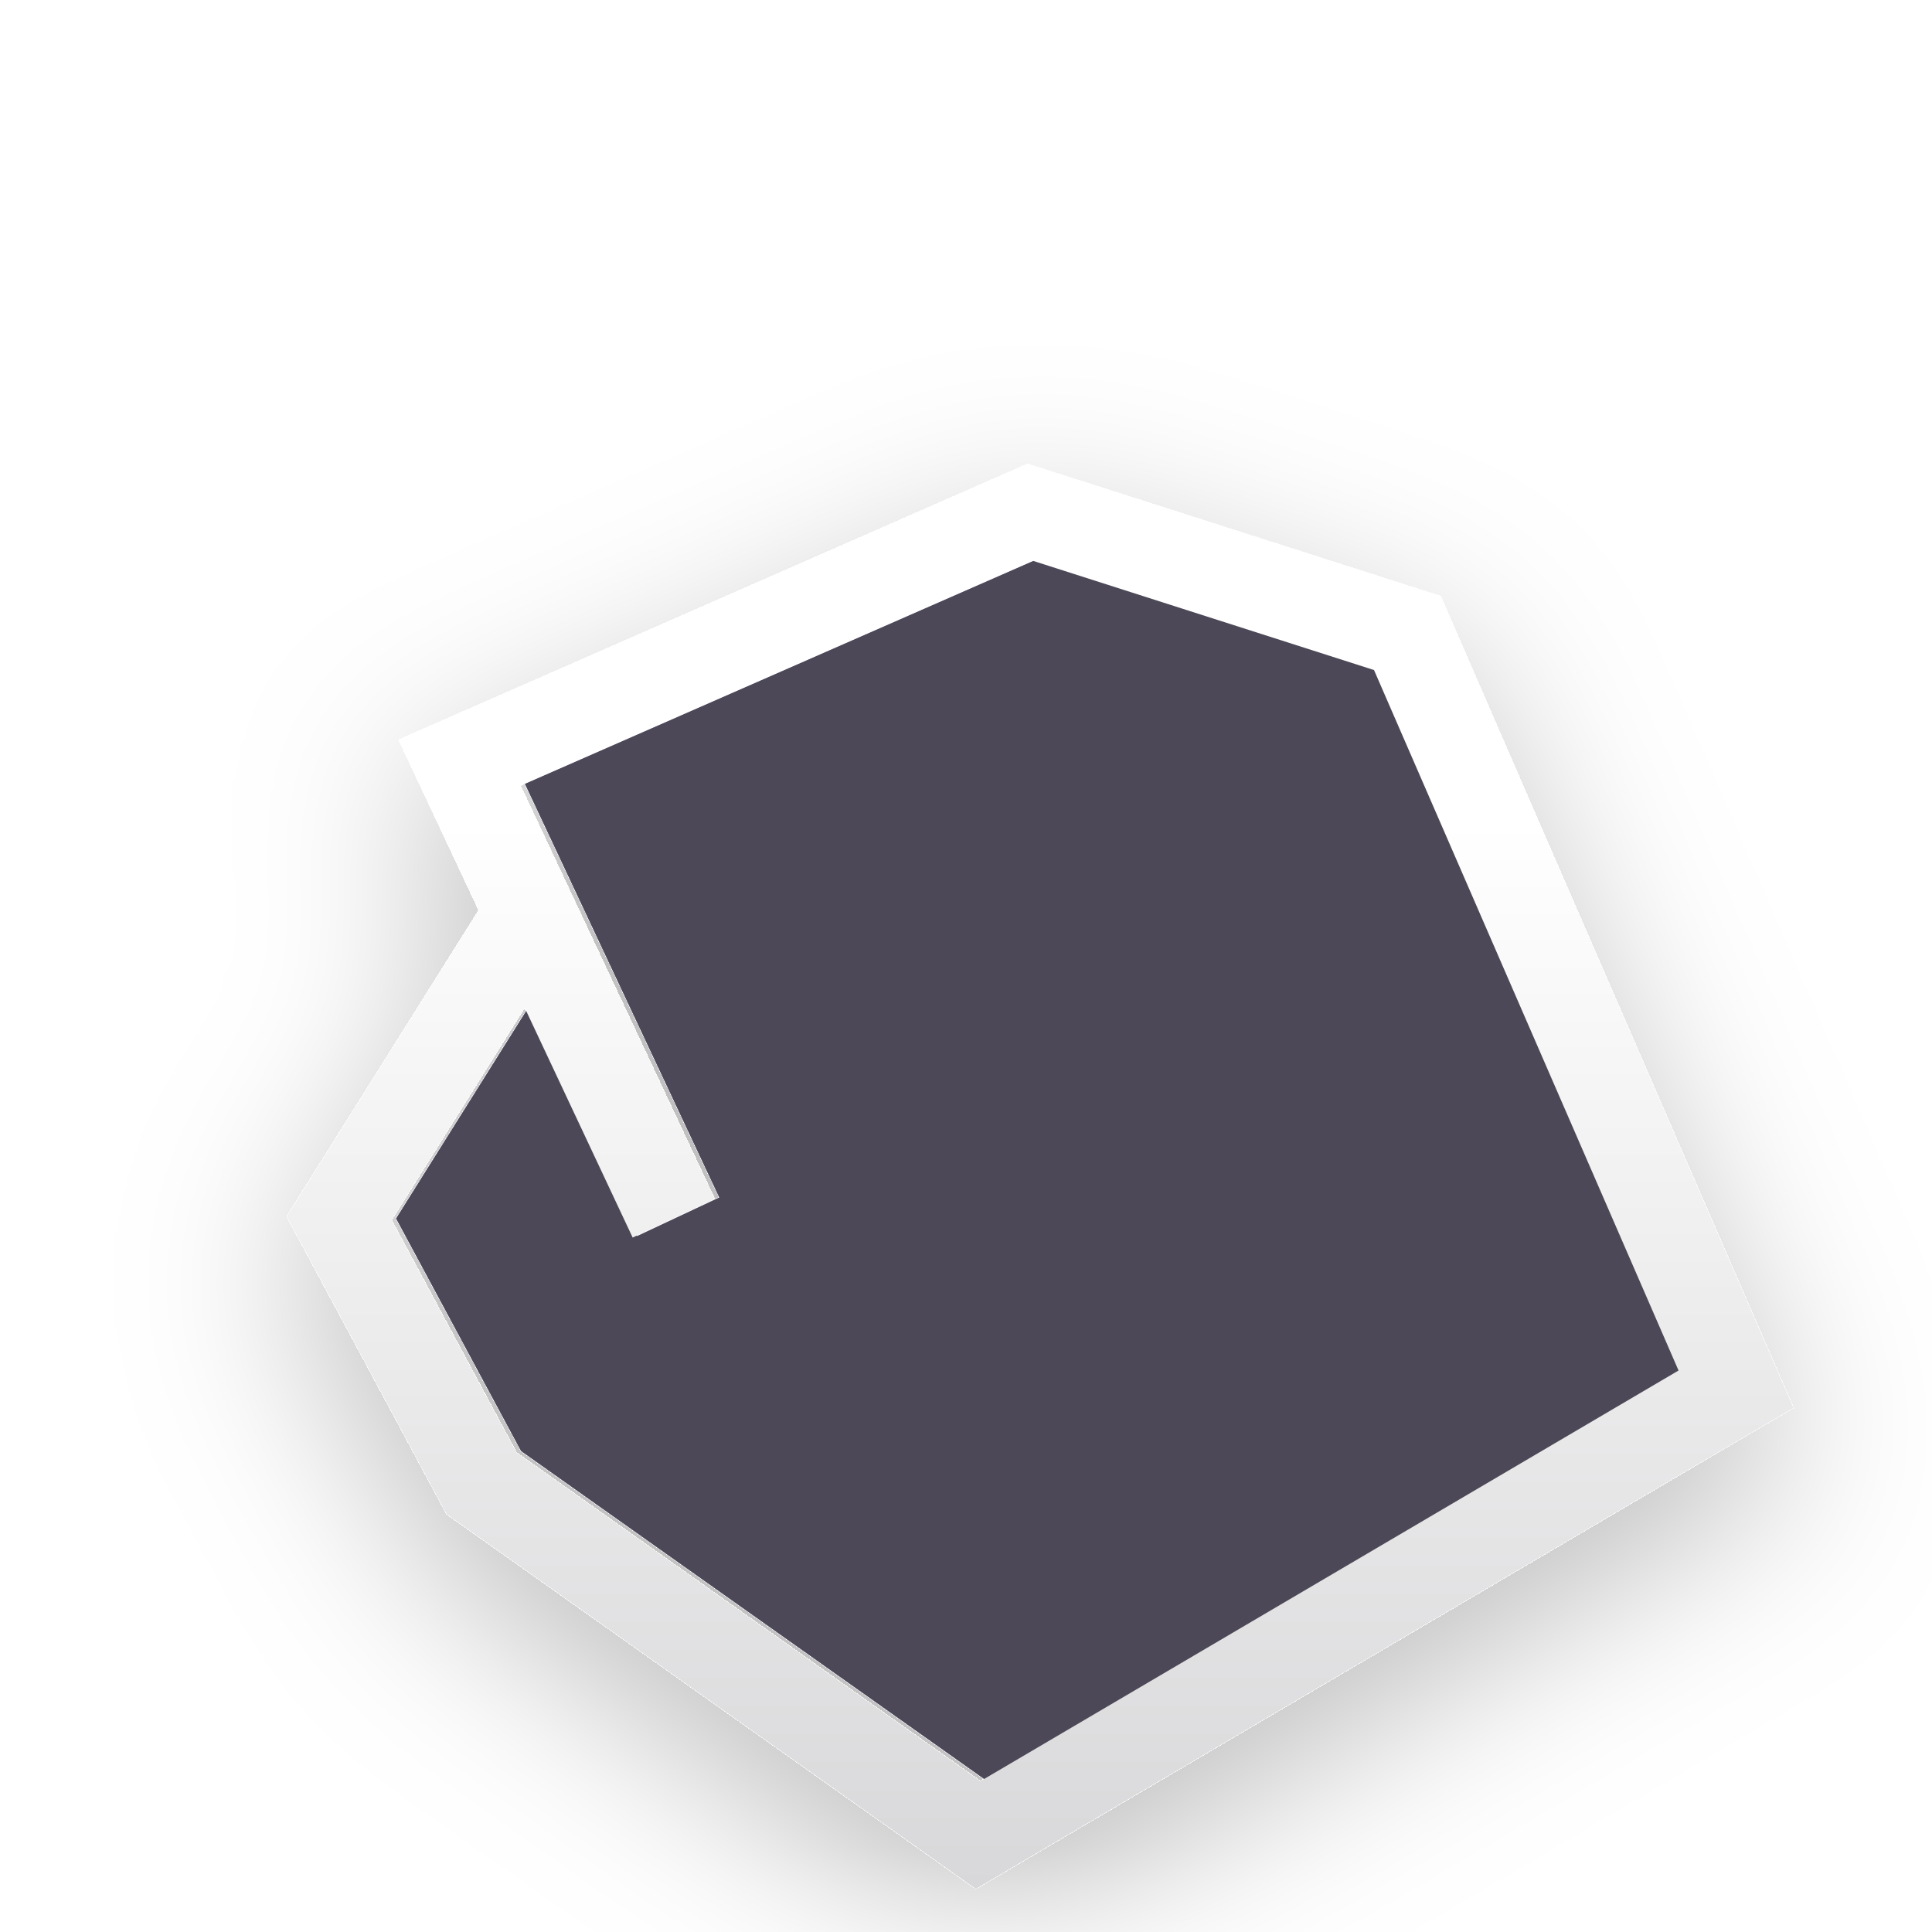
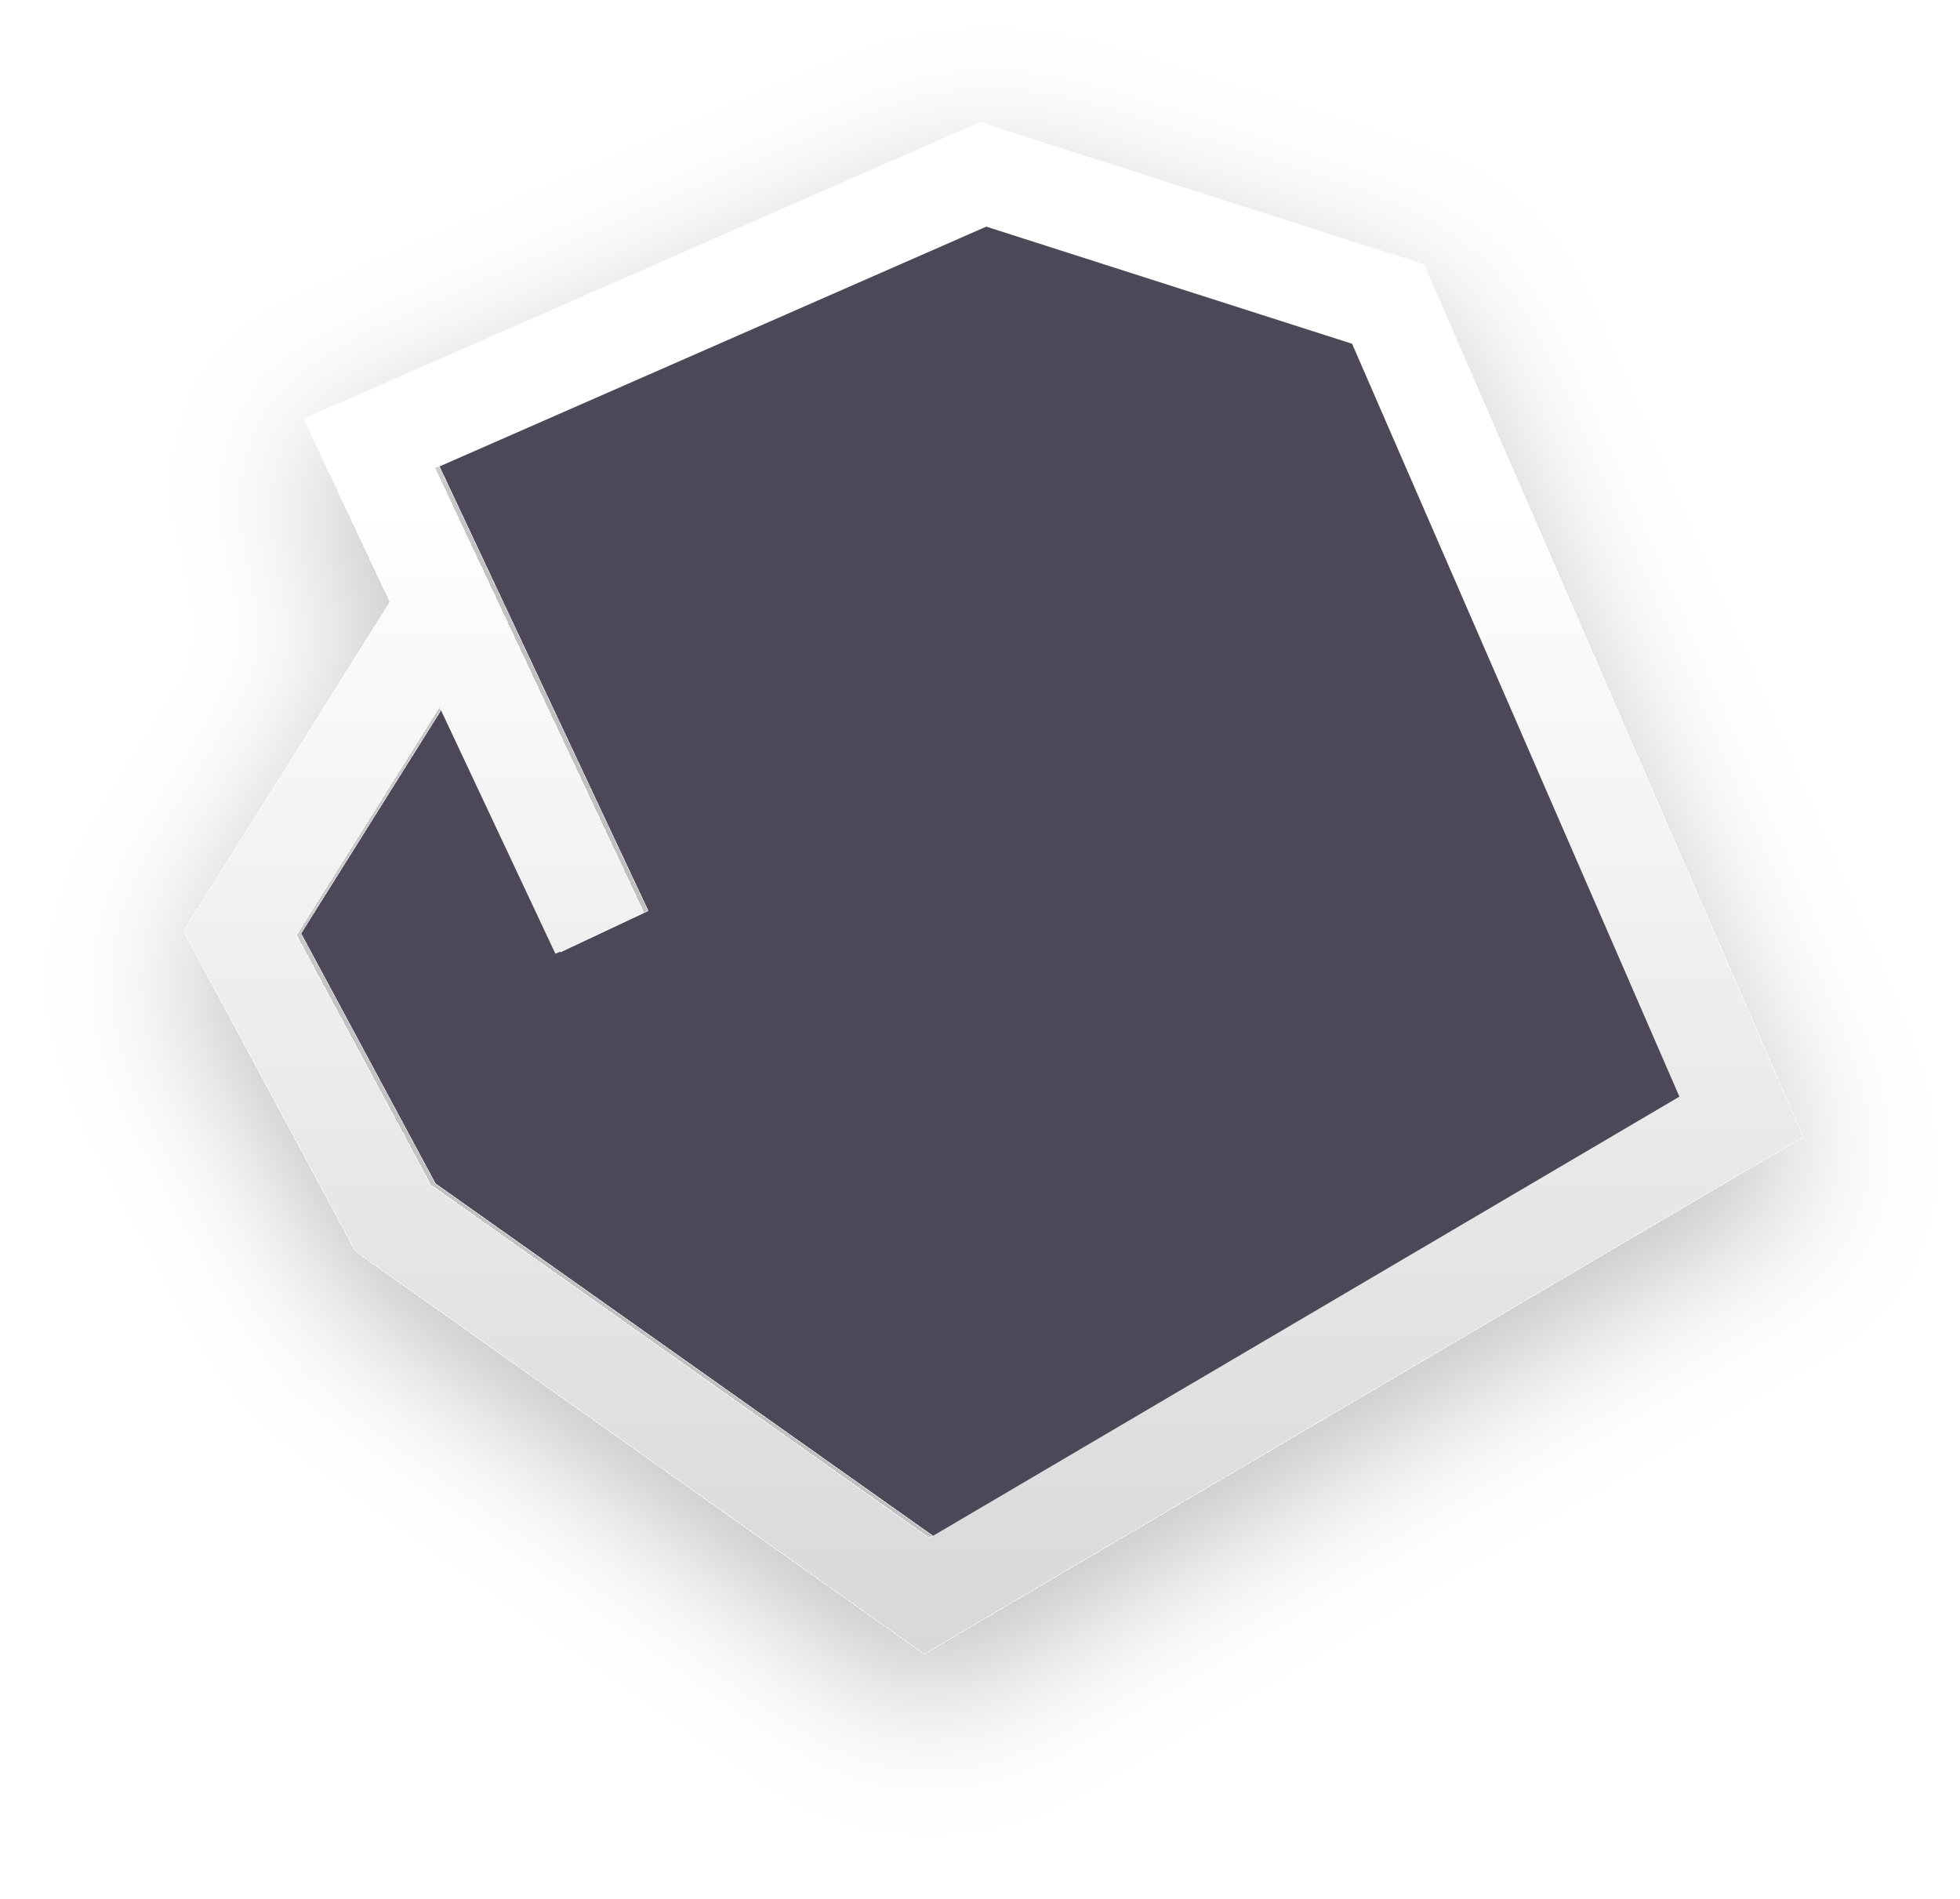
- <svg xmlns="http://www.w3.org/2000/svg" width="32" height="32" fill="none">
+ <svg xmlns="http://www.w3.org/2000/svg" width="32" height="31" fill="none">
  <g filter="url(#A)">
-     <path d="M10.553 20.473l-1.789-3.808-2.205 3.517 2.07 3.852 7.684 5.442 11.564-6.802-5.045-11.603-5.652-1.81-8.487 3.722 3.219 6.851-1.358.638z" fill="#4d4857" />
-     <path fill-rule="evenodd" d="M6.605 12.254l1.326 2.822-3.181 5.073 2.649 4.931 8.763 6.206 13.544-7.967-5.845-13.444-6.84-2.19-10.417 4.569zm2.085 4.436l1.789 3.808 1.358-.638-3.219-6.85 8.488-3.722 5.652 1.81L27.802 22.7l-11.564 6.802-7.684-5.442-2.07-3.852 2.205-3.517z" fill="url(#B)" />
+     <path d="M9.149 15.546l-1.895-4.033-2.336 3.726 2.193 4.081 8.14 5.764L27.5 17.879 22.156 5.588l-5.988-1.917-8.991 3.943 3.41 7.257-1.438.676z" fill="#4d4857" />
+     <path fill-rule="evenodd" d="M4.965 6.839l1.405 2.989L3 15.203l2.806 5.223L15.09 27l14.347-8.439L23.245 4.32 15.999 2 4.965 6.839zm2.208 4.699l1.895 4.033 1.438-.676-3.41-7.257 8.991-3.943 5.988 1.917 5.344 12.291L15.17 25.11l-8.14-5.764-2.193-4.081 2.336-3.726z" fill="url(#B)" />
  </g>
  <defs>
-     <filter id="A" x="-3" y="-2" width="38" height="38" filterUnits="userSpaceOnUse" color-interpolation-filters="sRGB">
+     <filter id="A" x=".703" y=".469" width="31.031" height="29.594" filterUnits="userSpaceOnUse" color-interpolation-filters="sRGB">
      <feFlood flood-opacity="0" result="A" />
      <feColorMatrix in="SourceAlpha" values="0 0 0 0 0 0 0 0 0 0 0 0 0 0 0 0 0 0 127 0" result="B" />
-       <feOffset dy="1" />
-       <feGaussianBlur stdDeviation="1.5" />
+       <feOffset dy="0.766" />
+       <feGaussianBlur stdDeviation="1.148" />
      <feComposite in2="B" operator="out" />
      <feColorMatrix values="0 0 0 0 0 0 0 0 0 0 0 0 0 0 0 0 0 0 0.25 0" />
      <feBlend in2="A" />
      <feBlend in="SourceGraphic" />
    </filter>
-     <linearGradient id="B" x1="17.229" y1="7.685" x2="17.229" y2="31.286" gradientUnits="userSpaceOnUse">
+     <linearGradient id="B" x1="16.218" y1="2" x2="16.218" y2="27" gradientUnits="userSpaceOnUse">
      <stop offset=".25" stop-color="#fff" />
      <stop offset="1" stop-color="#d8d7d9" />
    </linearGradient>
  </defs>
</svg>
